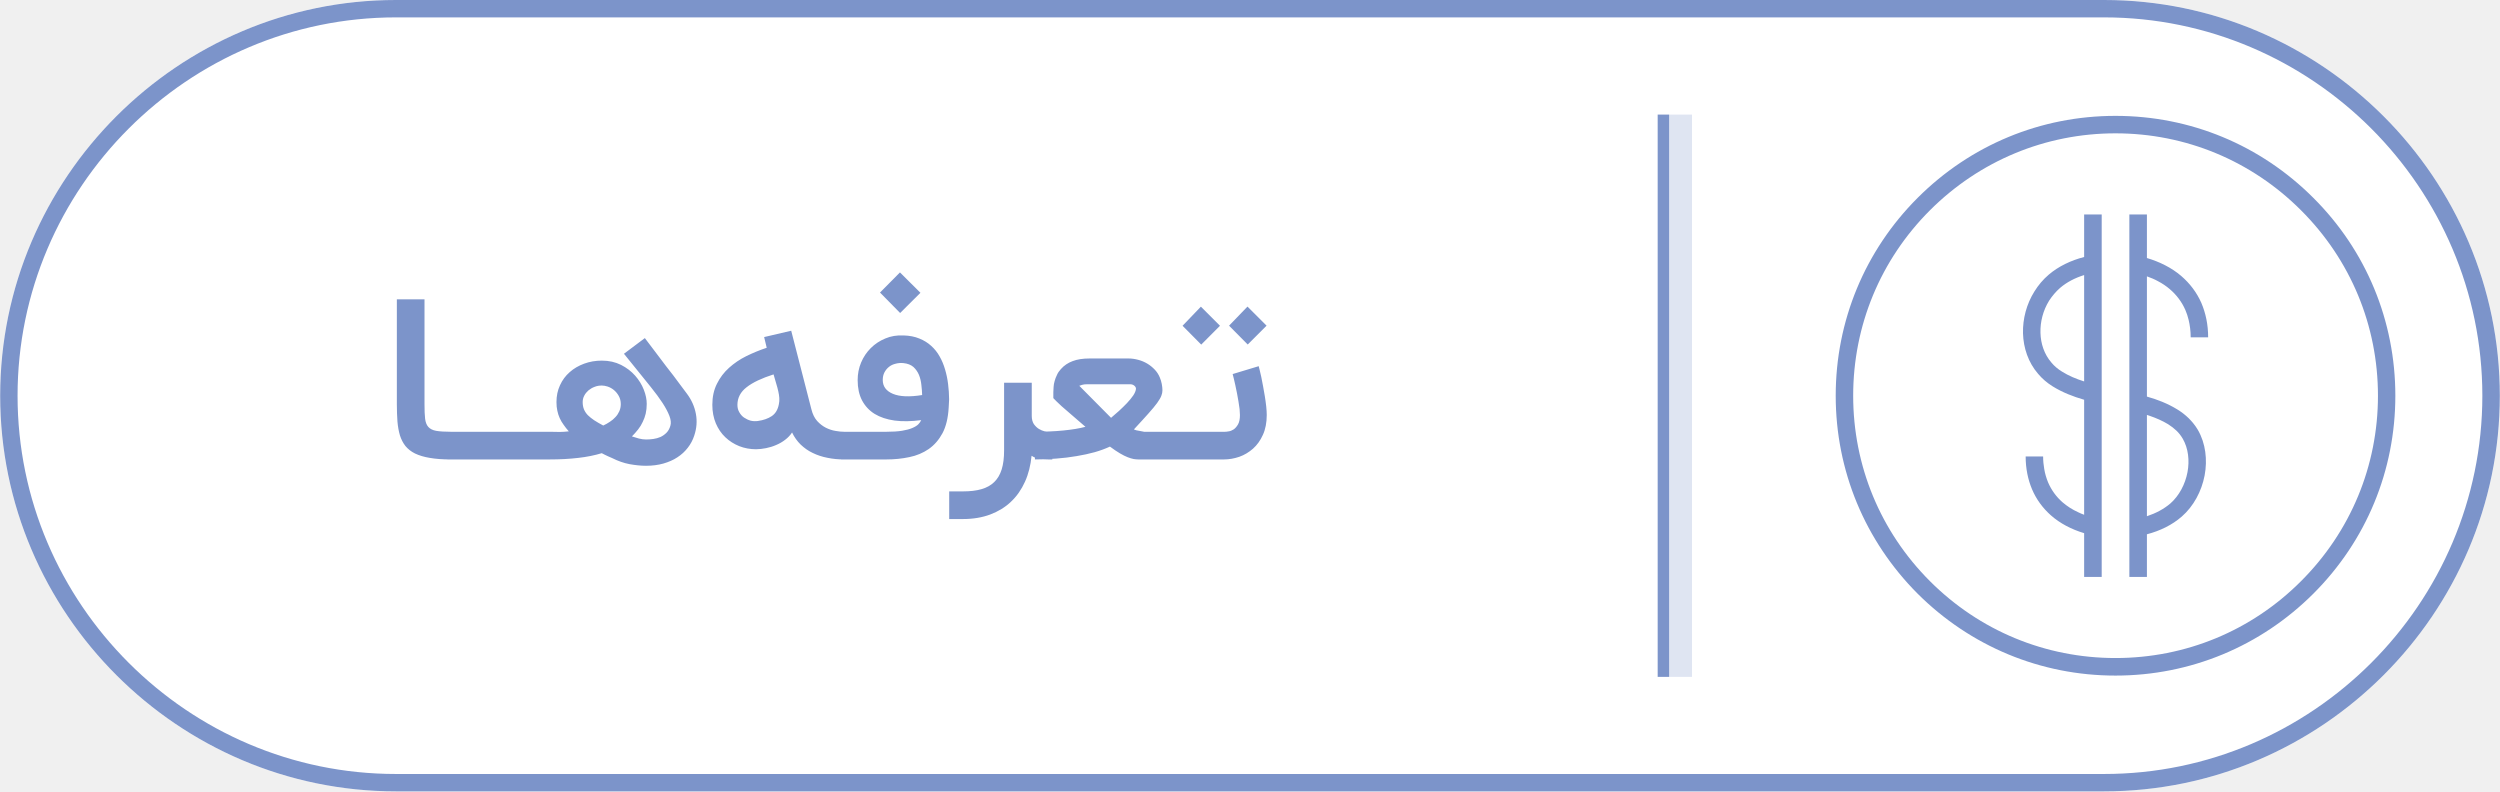
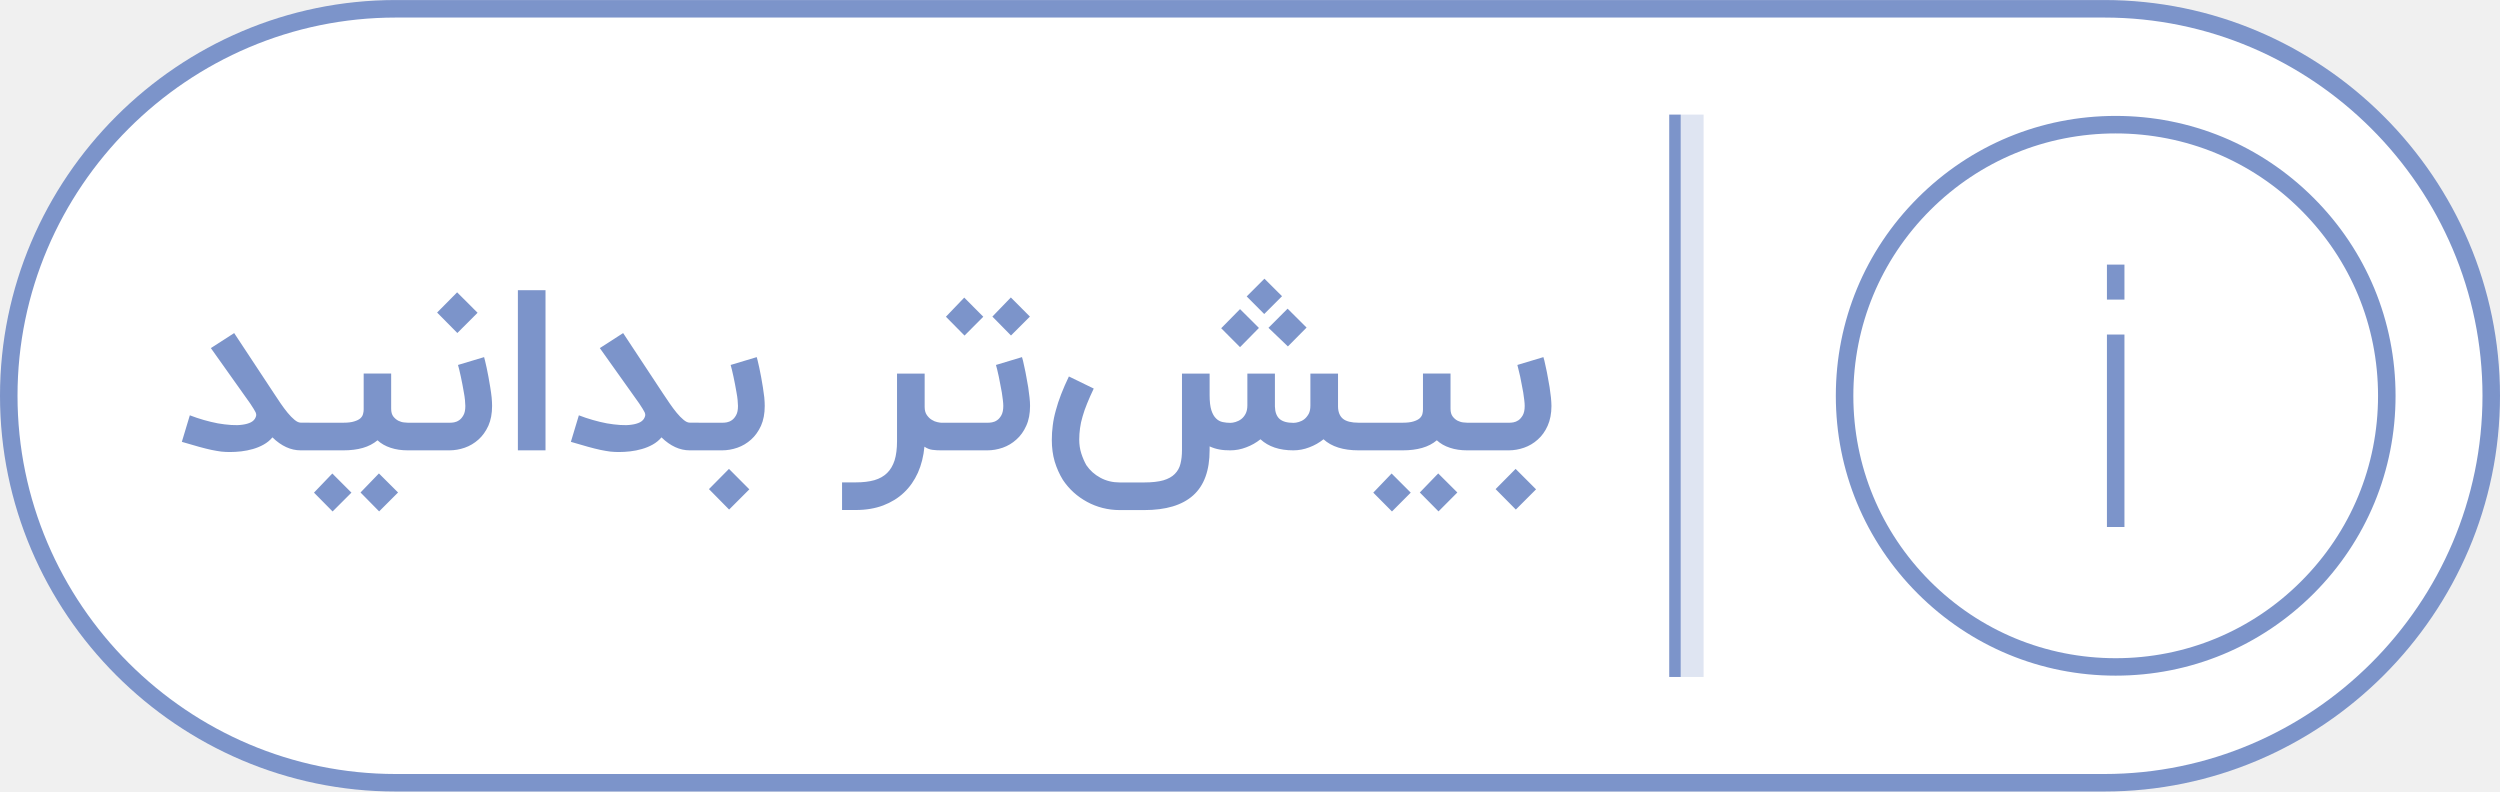
- <svg xmlns="http://www.w3.org/2000/svg" xml:space="preserve" width="2.919in" height="0.924in" version="1.1" style="shape-rendering:geometricPrecision; text-rendering:geometricPrecision; image-rendering:optimizeQuality; fill-rule:evenodd; clip-rule:evenodd" viewBox="0 0 29189 9241">
+ <svg xmlns="http://www.w3.org/2000/svg" xml:space="preserve" width="3.411in" height="1.08in" version="1.1" style="shape-rendering:geometricPrecision; text-rendering:geometricPrecision; image-rendering:optimizeQuality; fill-rule:evenodd; clip-rule:evenodd" viewBox="0 0 34110 10799">
  <defs>
    <style type="text/css">
   
-     .fil1 {fill:#7C94CA}
-     .fil2 {fill:#DFE5F2}
-     .fil0 {fill:white}
-     .fil3 {fill:#7C94CA;fill-rule:nonzero}
+     .fil0 {fill:#7C94CA}
+     .fil3 {fill:#DFE5F2}
+     .fil1 {fill:white}
+     .fil2 {fill:#7C94CA;fill-rule:nonzero}
   
  </style>
  </defs>
  <g id="Layer_x0020_1">
-     <g id="_2557240378704">
-       <g>
-         <path class="fil0" d="M24568 0l-19947 0c-2542,0 -4621,2079 -4621,4620l0 1c0,2541 2079,4620 4621,4620l19947 0c2541,0 4621,-2079 4621,-4620l0 -1c0,-2541 -2080,-4620 -4621,-4620z" />
-         <path class="fil1" d="M24568 203l-19947 0c-1215,0 -2319,497 -3120,1298 -801,801 -1298,1905 -1298,3120l0 0c0,1215 497,2319 1298,3119 801,801 1905,1298 3120,1298l19947 0c1214,0 2319,-497 3120,-1298 800,-800 1297,-1904 1297,-3119l0 0c0,-1215 -497,-2319 -1297,-3120 -801,-801 -1906,-1298 -3120,-1298zm0 -203l-19947 0c-2542,0 -4621,2079 -4621,4621l0 0c0,2541 2079,4620 4621,4620l19947 0c2541,0 4621,-2079 4621,-4620l0 0c0,-2542 -2080,-4621 -4621,-4621z" />
-         <polygon class="fil2" points="19756,1338 19489,1338 19489,7904 19756,7904 " />
-         <polygon class="fil1" points="19355,1338 19489,1338 19489,7904 19355,7904 " />
-         <path class="fil3" d="M24540 6737l-205 0 0 -511c-147,-44 -282,-114 -389,-209 -93,-83 -169,-184 -220,-305 -47,-112 -74,-240 -74,-382l204 0c0,51 5,101 13,146 9,56 25,108 45,157 39,91 96,168 166,230 54,47 116,87 184,118 22,11 46,21 71,30l0 -1343c-129,-37 -254,-86 -367,-156 -66,-41 -123,-90 -170,-146 -116,-134 -172,-303 -177,-474 -4,-169 41,-341 133,-488 45,-73 101,-140 168,-197 114,-97 258,-166 413,-206l0 -497 205 0 0 4233zm323 -4233l205 0 0 509c151,45 289,114 400,209 100,86 181,191 236,316 50,118 79,251 79,401l-204 0c0,-74 -9,-142 -24,-204 -10,-41 -22,-79 -38,-115 -42,-96 -104,-177 -181,-243 -42,-36 -88,-67 -138,-93 -41,-23 -85,-41 -130,-57l0 1404c127,36 246,83 355,150 49,30 93,64 133,103 41,41 77,85 107,136 91,157 113,350 79,531 -35,185 -129,361 -267,481 -113,99 -254,167 -407,207l0 498 -205 0 0 -4233zm-528 1950l0 -1242c-106,33 -203,83 -281,150 -49,43 -92,94 -128,149 -70,113 -105,247 -101,376 3,126 44,250 128,347 33,40 74,75 123,105 78,49 166,86 259,115l0 0zm736 1573c102,-34 195,-83 271,-148 102,-90 173,-223 200,-366 25,-135 10,-277 -56,-391 -20,-34 -44,-65 -72,-92 -28,-27 -62,-53 -98,-76 -66,-40 -139,-72 -215,-98 -11,-4 -22,-8 -33,-11l0 1183 3 -1zm-370 -4674c874,0 1694,340 2311,958 618,616 957,1438 957,2310 0,873 -339,1693 -957,2311 -617,616 -1437,957 -2311,957 -873,0 -1693,-341 -2311,-957 -616,-618 -956,-1438 -956,-2311 0,-872 340,-1694 956,-2310 618,-618 1438,-958 2311,-958zm-2166 5434c579,579 1349,897 2166,897 819,0 1588,-318 2166,-897 580,-579 899,-1348 899,-2166 0,-819 -319,-1587 -899,-2166 -578,-578 -1347,-898 -2166,-898 -817,0 -1587,320 -2166,898 -579,579 -897,1347 -897,2166 0,818 318,1587 897,2166z" />
-       </g>
-       <path class="fil3" d="M5262 5365c-95,0 -177,-6 -245,-18 -68,-11 -126,-29 -172,-51 -47,-23 -84,-53 -113,-88 -28,-36 -49,-77 -64,-124 -14,-48 -24,-102 -29,-162 -4,-60 -7,-126 -7,-199l0 -1228 323 0 0 1228c0,69 2,125 7,166 5,41 17,74 38,97 20,22 51,38 91,45 42,7 98,11 171,11l0 323zm504 -323c18,0 31,4 40,13 9,10 13,22 13,36l0 222c0,19 -4,32 -13,40 -9,8 -22,12 -40,12l-541 0c-19,0 -33,-4 -41,-12 -8,-8 -12,-21 -12,-40l0 -222c0,-14 4,-26 12,-36 8,-9 22,-13 41,-13l541 0zm537 0c17,0 31,4 40,13 9,10 13,22 13,36l0 222c0,19 -4,32 -13,40 -9,8 -23,12 -40,12l-542 0c-19,0 -33,-4 -40,-12 -8,-8 -12,-21 -12,-40l0 -222c0,-14 4,-26 12,-36 7,-9 21,-13 40,-13l542 0zm1225 -1094c56,74 113,150 171,226 25,32 50,66 77,102 27,36 55,71 84,108 28,37 55,73 82,110 26,36 53,70 77,103 54,72 89,150 105,236 16,85 9,169 -19,253 -17,52 -42,100 -76,143 -33,43 -73,80 -121,111 -48,32 -102,55 -164,73 -61,17 -128,26 -202,26 -62,0 -126,-7 -193,-19 -67,-13 -134,-36 -203,-71 -16,-6 -31,-14 -46,-20 -13,-6 -26,-13 -40,-19 -14,-7 -25,-13 -35,-18 -83,25 -175,44 -275,55 -101,12 -213,18 -334,18l-147 0 0 -323 147 0c24,0 45,0 64,1 19,0 36,1 53,1 17,0 33,-1 51,-2 16,-1 35,-3 56,-5 -23,-26 -43,-51 -60,-76 -18,-24 -33,-50 -46,-78 -12,-27 -22,-56 -28,-87 -7,-30 -10,-64 -10,-101 0,-71 13,-136 41,-196 27,-60 65,-111 113,-153 48,-43 104,-75 168,-99 65,-24 134,-36 208,-36 84,0 158,17 224,50 65,33 120,75 165,126 44,50 78,105 101,164 23,59 34,113 34,165 0,41 -4,79 -12,114 -8,34 -20,67 -35,97 -14,31 -32,60 -54,88 -22,28 -46,55 -72,81 26,9 54,17 82,25 29,7 56,11 83,11 27,0 55,-2 85,-6 29,-4 57,-12 83,-23 26,-12 50,-29 70,-49 21,-21 36,-48 46,-82 10,-32 6,-70 -11,-115 -17,-44 -43,-94 -80,-151 -37,-56 -82,-118 -137,-186 -55,-68 -114,-142 -179,-222l-135 -167 244 -183zm-726 747c0,32 5,60 15,85 10,24 25,47 45,68 21,20 46,41 75,60 30,19 65,40 105,61 27,-12 53,-27 78,-44 25,-16 46,-34 65,-55 19,-20 34,-43 45,-68 11,-25 17,-53 17,-83 0,-36 -8,-68 -24,-96 -15,-27 -34,-50 -57,-69 -22,-18 -46,-31 -72,-40 -25,-8 -48,-12 -68,-12 -29,0 -57,4 -84,15 -28,10 -52,25 -73,42 -20,18 -37,38 -49,62 -12,23 -18,48 -18,74zm3089 670l-36 0c-67,0 -132,-6 -194,-19 -63,-12 -120,-31 -173,-57 -53,-25 -99,-58 -141,-98 -40,-39 -74,-87 -100,-141 -21,32 -47,60 -80,85 -32,25 -67,45 -105,61 -38,17 -78,29 -118,37 -41,8 -80,13 -117,13 -69,0 -135,-12 -196,-36 -62,-25 -116,-59 -163,-104 -47,-44 -84,-99 -111,-162 -27,-64 -41,-137 -41,-217 0,-93 18,-175 54,-246 35,-71 82,-133 141,-186 59,-53 126,-99 203,-137 76,-37 155,-70 237,-97l-30 -125 316 -74 236 918c14,56 36,101 67,136 31,34 65,60 102,79 37,18 74,31 113,37 38,7 72,10 100,10l36 0 0 323zm-798 -645c5,-23 7,-48 5,-73 -2,-24 -5,-50 -12,-78 -6,-28 -14,-58 -24,-90 -10,-32 -20,-68 -31,-107 -138,44 -244,94 -315,150 -71,55 -107,124 -107,206 0,32 7,61 22,86 14,25 32,46 55,62 24,16 49,28 77,36 28,7 56,8 85,4 64,-9 119,-28 162,-57 43,-29 71,-75 83,-139zm727 645l0 -323 529 0c72,0 133,-4 183,-12 49,-8 89,-19 119,-32 31,-13 55,-28 70,-43 16,-16 27,-33 34,-49 -115,15 -219,17 -310,5 -92,-13 -170,-39 -234,-78 -63,-39 -112,-92 -147,-158 -34,-65 -51,-144 -51,-236 0,-72 13,-141 40,-205 27,-65 65,-121 113,-169 48,-48 104,-85 169,-112 65,-28 137,-40 215,-36 69,2 130,14 183,36 53,21 100,50 139,86 39,35 72,76 98,123 27,47 48,98 64,153 16,54 28,111 35,170 7,59 12,119 12,178l-5 96c-7,122 -31,221 -72,299 -42,78 -96,140 -162,186 -66,45 -141,77 -226,94 -85,18 -174,27 -267,27l-529 0zm727 -1125c-31,-3 -61,-1 -90,7 -30,7 -56,19 -77,36 -23,18 -40,39 -54,65 -13,25 -20,55 -20,89 0,75 40,129 119,162 79,33 193,38 341,14 -1,-37 -4,-77 -9,-118 -4,-41 -13,-80 -28,-117 -15,-36 -37,-67 -65,-93 -29,-25 -68,-40 -117,-45zm-273 -824l233 -235 239 238 -237 236 -235 -239zm2012 1949l-49 0c-36,0 -69,-2 -100,-7 -32,-4 -63,-16 -93,-36 -11,111 -36,213 -77,303 -41,91 -95,169 -163,233 -67,65 -149,114 -243,150 -94,35 -200,53 -317,53l-162 0 0 -323 162 0c82,0 154,-8 215,-26 60,-17 110,-45 149,-83 39,-38 68,-87 87,-148 19,-61 28,-135 28,-223l0 -789 323 0 0 388c0,39 9,72 25,96 18,24 37,43 59,56 22,13 43,22 64,27 21,4 35,6 43,6l49 0 0 323zm1494 0l-490 0c-17,0 -35,-2 -55,-5 -20,-4 -43,-11 -69,-21 -26,-10 -56,-25 -90,-45 -34,-20 -73,-46 -117,-79 -52,24 -111,46 -177,65 -66,18 -137,34 -212,46 -75,13 -154,23 -237,29 -82,7 -166,10 -250,10l0 -323c58,0 115,-1 171,-4 56,-2 109,-6 160,-11 51,-5 98,-11 141,-18 44,-7 83,-16 118,-25 -74,-65 -140,-122 -199,-172 -60,-50 -106,-92 -140,-126l-36 -37 0 -70c0,-18 1,-38 3,-60 1,-22 5,-45 12,-69 6,-23 15,-47 27,-71 10,-24 26,-47 46,-69 37,-42 83,-73 137,-93 54,-21 120,-31 199,-31l454 0c39,0 77,6 114,16 38,10 73,25 105,44 32,19 60,42 86,69 26,27 46,58 60,92 10,22 17,47 23,75 5,28 8,53 8,75 0,21 -4,43 -13,65 -8,22 -25,50 -49,84 -24,33 -58,74 -102,123 -43,49 -100,110 -169,185 8,4 18,8 30,11 12,2 24,5 37,7 11,3 22,4 32,6 10,2 16,3 19,4l1 0 422 0 0 323zm-1084 -878c-26,0 -47,2 -62,7 -15,4 -26,8 -33,11l371 374c29,-25 60,-52 93,-81 33,-30 64,-61 93,-91 29,-31 53,-60 73,-89 19,-29 30,-55 32,-78 0,-13 -6,-25 -19,-36 -13,-11 -29,-17 -49,-17l-499 0zm2000 -211c2,6 6,20 11,43 6,22 12,50 19,82 7,32 14,68 21,108 8,40 15,80 21,120 6,40 12,79 16,117 4,39 6,72 6,100 0,89 -15,167 -45,232 -29,65 -68,119 -115,161 -48,42 -101,74 -160,95 -59,20 -119,31 -178,31l-559 0 0 -323 568 0c10,0 25,-1 45,-5 19,-2 39,-11 58,-23 19,-13 36,-33 51,-59 15,-27 22,-63 22,-109 0,-19 -2,-42 -4,-69 -3,-27 -8,-57 -13,-88 -5,-30 -11,-62 -17,-95 -7,-32 -13,-63 -19,-92 -6,-29 -12,-55 -18,-79 -6,-24 -11,-42 -14,-55l304 -92zm-128 -253l-218 -220 215 -223 223 223 -220 220zm-543 1l-218 -220 214 -223 223 223 -219 220z" />
+     <g id="_1744579612080">
+       <path class="fil0" d="M5399 0l23312 0c2969,0 5399,2430 5399,5399l0 1c0,2969 -2430,5399 -5399,5399l-23312 0c-2969,0 -5399,-2430 -5399,-5399l0 -1c0,-2969 2430,-5399 5399,-5399z" />
+       <path class="fil1" d="M5400 239l23311 0c2838,0 5160,2322 5160,5160 0,2839 -2322,5161 -5160,5161l-23311 0c-2839,0 -5161,-2322 -5161,-5161 0,-2838 2322,-5160 5161,-5160z" />
+       <path class="fil0" d="M28866 9218c1020,0 1979,-398 2701,-1119 721,-721 1118,-1680 1118,-2699 0,-1020 -397,-1979 -1118,-2700 -722,-722 -1681,-1119 -2701,-1119 -1020,0 -1978,397 -2700,1119 -721,721 -1118,1680 -1118,2700 0,1019 397,1978 1118,2699 722,721 1680,1119 2700,1119zm-119 -5608l239 0 0 477 -239 0 0 -477zm0 954l239 0 0 2626 -239 0 0 -2626zm-2412 -1696c676,-676 1576,-1048 2531,-1048 956,0 1856,372 2531,1048 677,677 1049,1575 1049,2532 0,956 -372,1854 -1049,2531 -675,676 -1575,1049 -2531,1049 -955,0 -1855,-373 -2531,-1049 -676,-677 -1048,-1575 -1048,-2531 0,-957 372,-1855 1048,-2532z" />
+       <path class="fil2" d="M4225 6144l-123 0c-134,0 -263,-58 -385,-177 -33,40 -73,72 -119,98 -46,26 -95,46 -147,61 -53,15 -106,26 -160,32 -54,6 -106,9 -155,9 -39,0 -78,-2 -117,-6 -39,-5 -84,-13 -134,-23 -50,-11 -108,-25 -172,-43 -65,-18 -142,-40 -232,-67l109 -362c62,24 126,45 191,64 66,19 130,34 192,46 63,11 123,18 181,22 57,4 109,3 154,-4 46,-6 84,-17 116,-33 32,-17 53,-40 64,-68 5,-12 8,-23 8,-32 0,-10 -3,-22 -8,-35 -6,-13 -15,-29 -27,-48 -12,-18 -28,-42 -47,-73l-537 -756 318 -205 541 820c29,44 60,90 92,138 32,47 65,91 97,130 32,39 63,70 94,96 30,25 58,38 83,38l123 0 0 378 0 0zm1564 -377l0 377 -225 0c-86,0 -163,-11 -235,-35 -70,-23 -130,-57 -178,-102 -57,47 -124,82 -201,104 -77,22 -165,33 -264,33l-524 0 0 -377 524 0c61,0 111,-6 147,-18 37,-11 65,-25 84,-42 19,-18 31,-37 36,-58 6,-21 9,-42 9,-62l0 -491 375 0 0 480c0,46 10,81 30,107 21,26 44,45 70,58 25,12 51,20 76,22 25,3 43,4 51,4l225 0 0 0zm-616 1210l-254 -258 251 -260 261 260 -258 258 0 0zm-635 1l-254 -257 250 -261 261 261 -257 257 0 0zm2067 -2106c2,7 7,24 13,50 6,26 14,58 22,96 8,38 17,80 25,126 9,47 17,94 24,140 8,48 14,93 19,138 4,44 6,83 6,116 0,104 -17,195 -51,271 -35,76 -80,139 -135,188 -56,50 -118,87 -187,111 -69,24 -139,36 -208,36l-404 0 0 -377 414 0c12,0 30,-1 53,-5 22,-4 45,-13 67,-28 23,-15 43,-38 60,-69 18,-31 26,-73 26,-127 0,-22 -2,-49 -5,-81 -3,-31 -8,-66 -15,-102 -6,-36 -12,-73 -20,-111 -7,-38 -15,-74 -22,-108 -7,-34 -14,-64 -21,-92 -7,-28 -13,-50 -17,-65l356 -107 0 0zm-641 -608l273 -276 279 279 -276 276 -276 -279 0 0zm1479 1880l-377 0 0 -2185 377 0 0 2185zm2090 0l-123 0c-134,0 -263,-58 -385,-177 -33,40 -73,72 -119,98 -46,26 -95,46 -148,61 -52,15 -105,26 -160,32 -54,6 -105,9 -155,9 -38,0 -77,-2 -116,-6 -40,-5 -84,-13 -134,-23 -50,-11 -108,-25 -172,-43 -65,-18 -142,-40 -232,-67l109 -362c61,24 125,45 191,64 65,19 129,34 192,46 63,11 123,18 181,22 57,4 109,3 154,-4 46,-6 84,-17 116,-33 32,-17 53,-40 64,-68 5,-12 8,-23 8,-32 0,-10 -3,-22 -8,-35 -6,-13 -15,-29 -27,-48 -12,-18 -28,-42 -47,-73l-538 -756 318 -205 541 820c30,44 60,90 93,138 32,47 65,91 97,130 32,39 63,70 94,96 30,25 57,38 83,38l123 0 0 378 0 0zm792 -1272c2,7 7,24 13,50 6,26 14,58 22,96 8,38 17,80 25,126 9,47 17,94 24,140 8,48 14,93 19,138 4,44 6,83 6,116 0,104 -17,195 -51,271 -35,76 -80,139 -135,188 -56,50 -118,87 -187,111 -69,24 -139,36 -208,36l-404 0 0 -377 414 0c12,0 30,-1 53,-5 22,-4 45,-13 67,-28 23,-15 43,-38 60,-69 18,-31 26,-73 26,-127 0,-22 -2,-49 -5,-81 -3,-31 -8,-66 -15,-102 -6,-36 -12,-73 -20,-111 -7,-38 -15,-74 -22,-108 -7,-34 -14,-64 -21,-92 -7,-28 -13,-50 -17,-65l356 -107 0 0zm-652 1801l273 -276 278 279 -276 276 -275 -279zm3224 -529l-58 0c-42,0 -81,-2 -117,-7 -38,-5 -74,-19 -109,-43 -12,130 -42,249 -89,355 -48,106 -111,197 -191,272 -79,75 -174,133 -284,175 -110,41 -233,62 -371,62l-189 0 0 -377 189 0c97,0 181,-10 252,-30 71,-21 128,-53 174,-98 45,-44 79,-102 102,-173 22,-71 33,-158 33,-260l0 -923 377 0 0 454c0,46 10,83 30,112 20,28 42,50 68,65 25,16 50,26 75,31 24,5 41,8 50,8l58 0 0 377 0 0zm1047 -1272c3,7 7,24 14,50 6,26 14,58 21,96 9,38 17,80 25,126 9,47 17,94 25,140 7,48 13,93 18,138 5,44 7,83 7,116 0,104 -17,195 -52,271 -34,76 -79,139 -135,188 -55,50 -118,87 -186,111 -70,24 -139,36 -209,36l-653 0 0 -377 664 0c11,0 29,-1 52,-5 23,-4 46,-13 68,-28 23,-15 43,-38 60,-69 17,-31 26,-73 26,-127 0,-22 -2,-49 -6,-81 -3,-31 -8,-66 -14,-102 -6,-36 -13,-73 -21,-111 -7,-38 -15,-74 -21,-108 -8,-34 -15,-64 -21,-92 -8,-28 -13,-50 -17,-65l355 -107 0 0zm-150 -295l-254 -258 252 -261 260 261 -258 258zm-634 1l-254 -257 250 -261 260 261 -256 257zm5376 1566c-208,0 -368,-50 -478,-151 -57,46 -122,83 -194,110 -72,28 -145,41 -218,41 -189,0 -339,-50 -448,-151 -58,46 -122,83 -195,110 -72,28 -145,41 -217,41 -55,0 -104,-3 -149,-12 -45,-8 -90,-22 -133,-42l0 51c0,278 -75,484 -225,618 -150,134 -372,200 -667,200l-335 0c-80,0 -158,-10 -233,-29 -75,-19 -146,-47 -212,-83 -66,-36 -128,-79 -184,-130 -55,-50 -104,-107 -146,-170 -48,-78 -85,-162 -112,-251 -26,-89 -39,-187 -39,-294 0,-66 4,-133 13,-199 8,-66 22,-135 42,-205 18,-70 43,-143 72,-219 29,-76 65,-157 106,-243l339 165c-35,73 -65,141 -90,203 -26,62 -46,121 -62,177 -17,55 -28,109 -35,160 -7,52 -11,104 -11,156 0,66 9,129 28,189 19,59 42,112 69,160 49,72 112,129 192,172 79,43 167,64 263,64l335 0c106,0 194,-10 261,-29 67,-20 119,-49 156,-87 38,-38 64,-84 77,-138 14,-55 21,-117 21,-187l0 -1044 377 0 0 294c0,87 8,156 24,206 16,50 38,87 64,112 26,26 56,42 90,49 34,7 69,11 104,11 21,0 45,-4 72,-12 26,-8 52,-20 76,-38 24,-18 45,-43 61,-74 16,-31 24,-69 24,-114l0 -434 376 0 0 449c2,77 23,133 63,169 40,36 104,54 191,54 22,0 45,-4 72,-12 27,-8 52,-20 75,-38 23,-18 43,-43 60,-73 16,-30 23,-69 23,-115l0 -434 377 0 0 449c1,77 25,133 68,168 44,35 115,53 212,53l118 0 0 377 -118 0 0 0zm-1359 -1670l-258 262 -257 -258 257 -261 258 257 0 0zm650 -5l-255 257 -265 -254 261 -261 259 258zm-335 -428l-243 243 -239 -240 242 -242 240 239zm2750 1726l0 377 -224 0c-86,0 -164,-11 -235,-35 -71,-23 -130,-57 -179,-102 -56,47 -123,82 -201,104 -77,22 -165,33 -264,33l-524 0 0 -377 524 0c62,0 111,-6 148,-18 36,-11 64,-25 83,-42 19,-18 31,-37 37,-58 5,-21 8,-42 8,-62l0 -491 376 0 0 480c0,46 10,81 30,107 20,26 43,45 69,58 26,12 51,20 76,22 26,3 43,4 52,4l224 0 0 0zm-615 1210l-255 -258 251 -260 261 260 -257 258 0 0zm-635 1l-255 -257 250 -261 261 261 -256 257zm2066 -2106c2,7 7,24 14,50 6,26 13,58 21,96 9,38 17,80 25,126 9,47 17,94 25,140 7,48 13,93 18,138 4,44 7,83 7,116 0,104 -18,195 -52,271 -34,76 -79,139 -135,188 -55,50 -118,87 -187,111 -69,24 -138,36 -208,36l-403 0 0 -377 414 0c11,0 29,-1 52,-5 23,-4 45,-13 68,-28 22,-15 42,-38 60,-69 17,-31 26,-73 26,-127 0,-22 -2,-49 -6,-81 -3,-31 -8,-66 -14,-102 -6,-36 -13,-73 -21,-111 -7,-38 -15,-74 -21,-108 -8,-34 -15,-64 -22,-92 -7,-28 -12,-50 -16,-65l355 -107 0 0zm-652 1801l273 -276 279 279 -276 276 -276 -279 0 0z" />
+       <polygon class="fil3" points="23244,1563 22932,1563 22932,9236 23244,9236 " />
+       <polygon class="fil0" points="22775,1563 22932,1563 22932,9236 22775,9236 " />
    </g>
  </g>
</svg>
